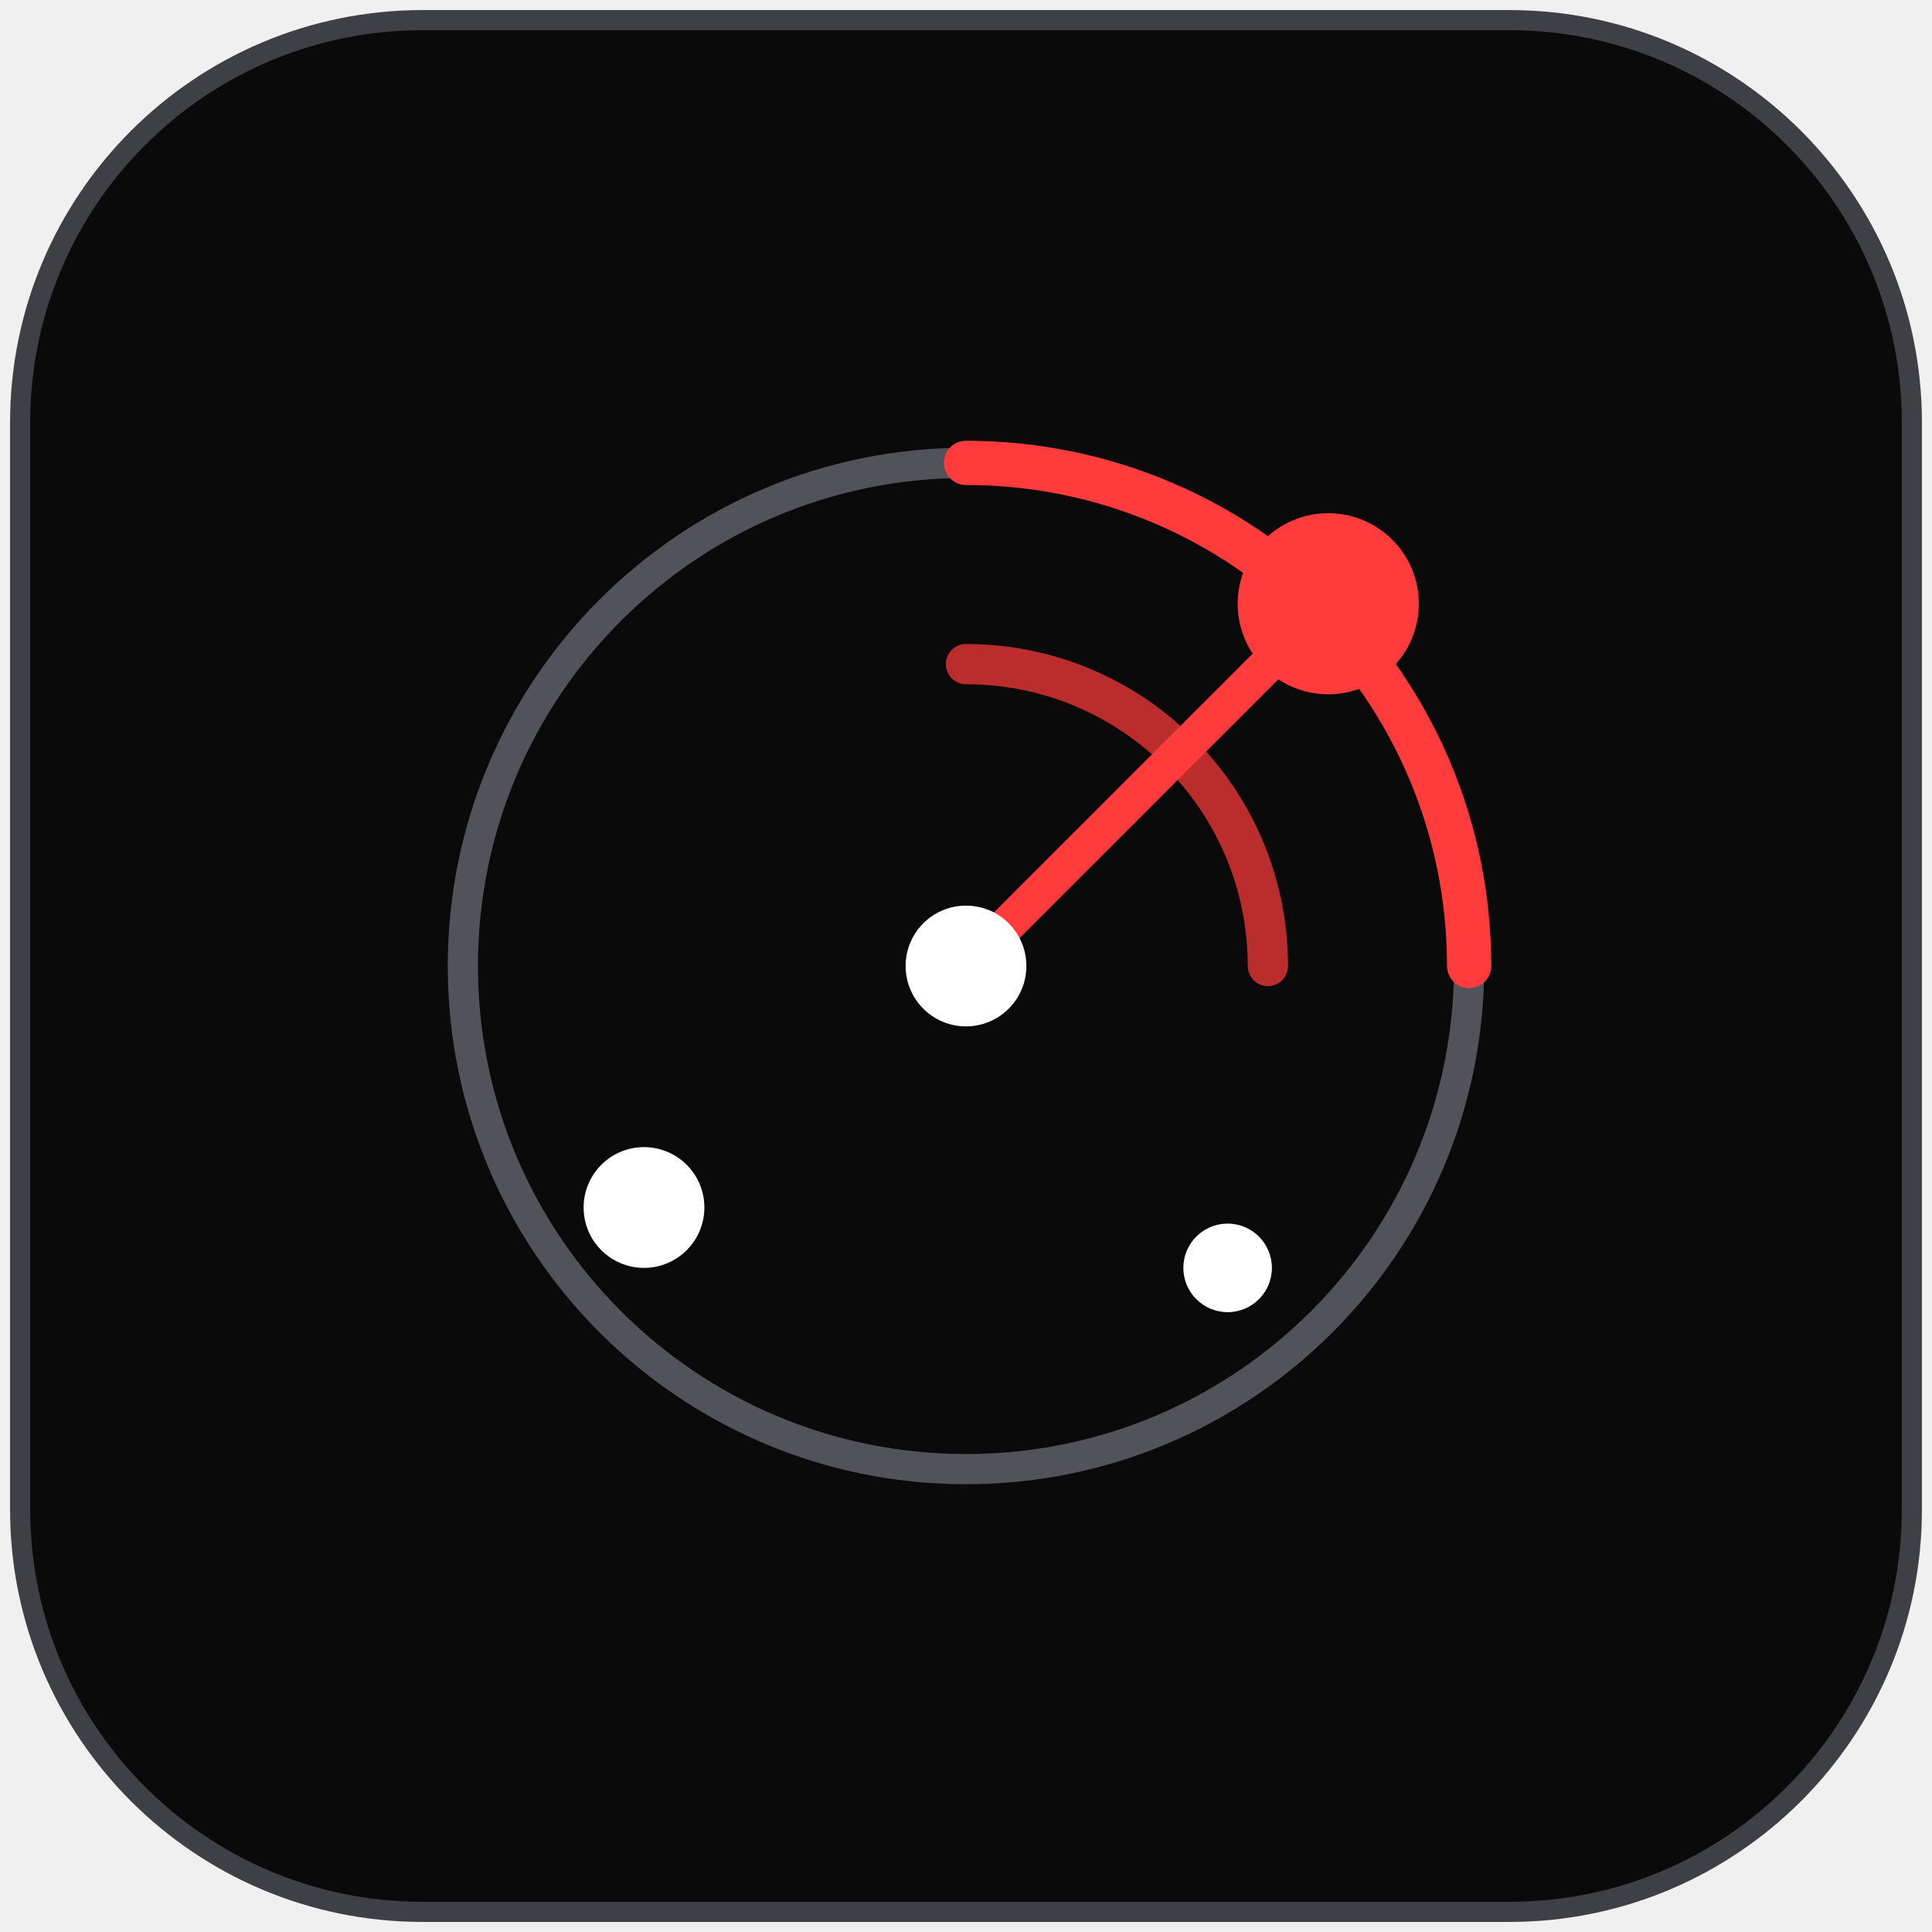
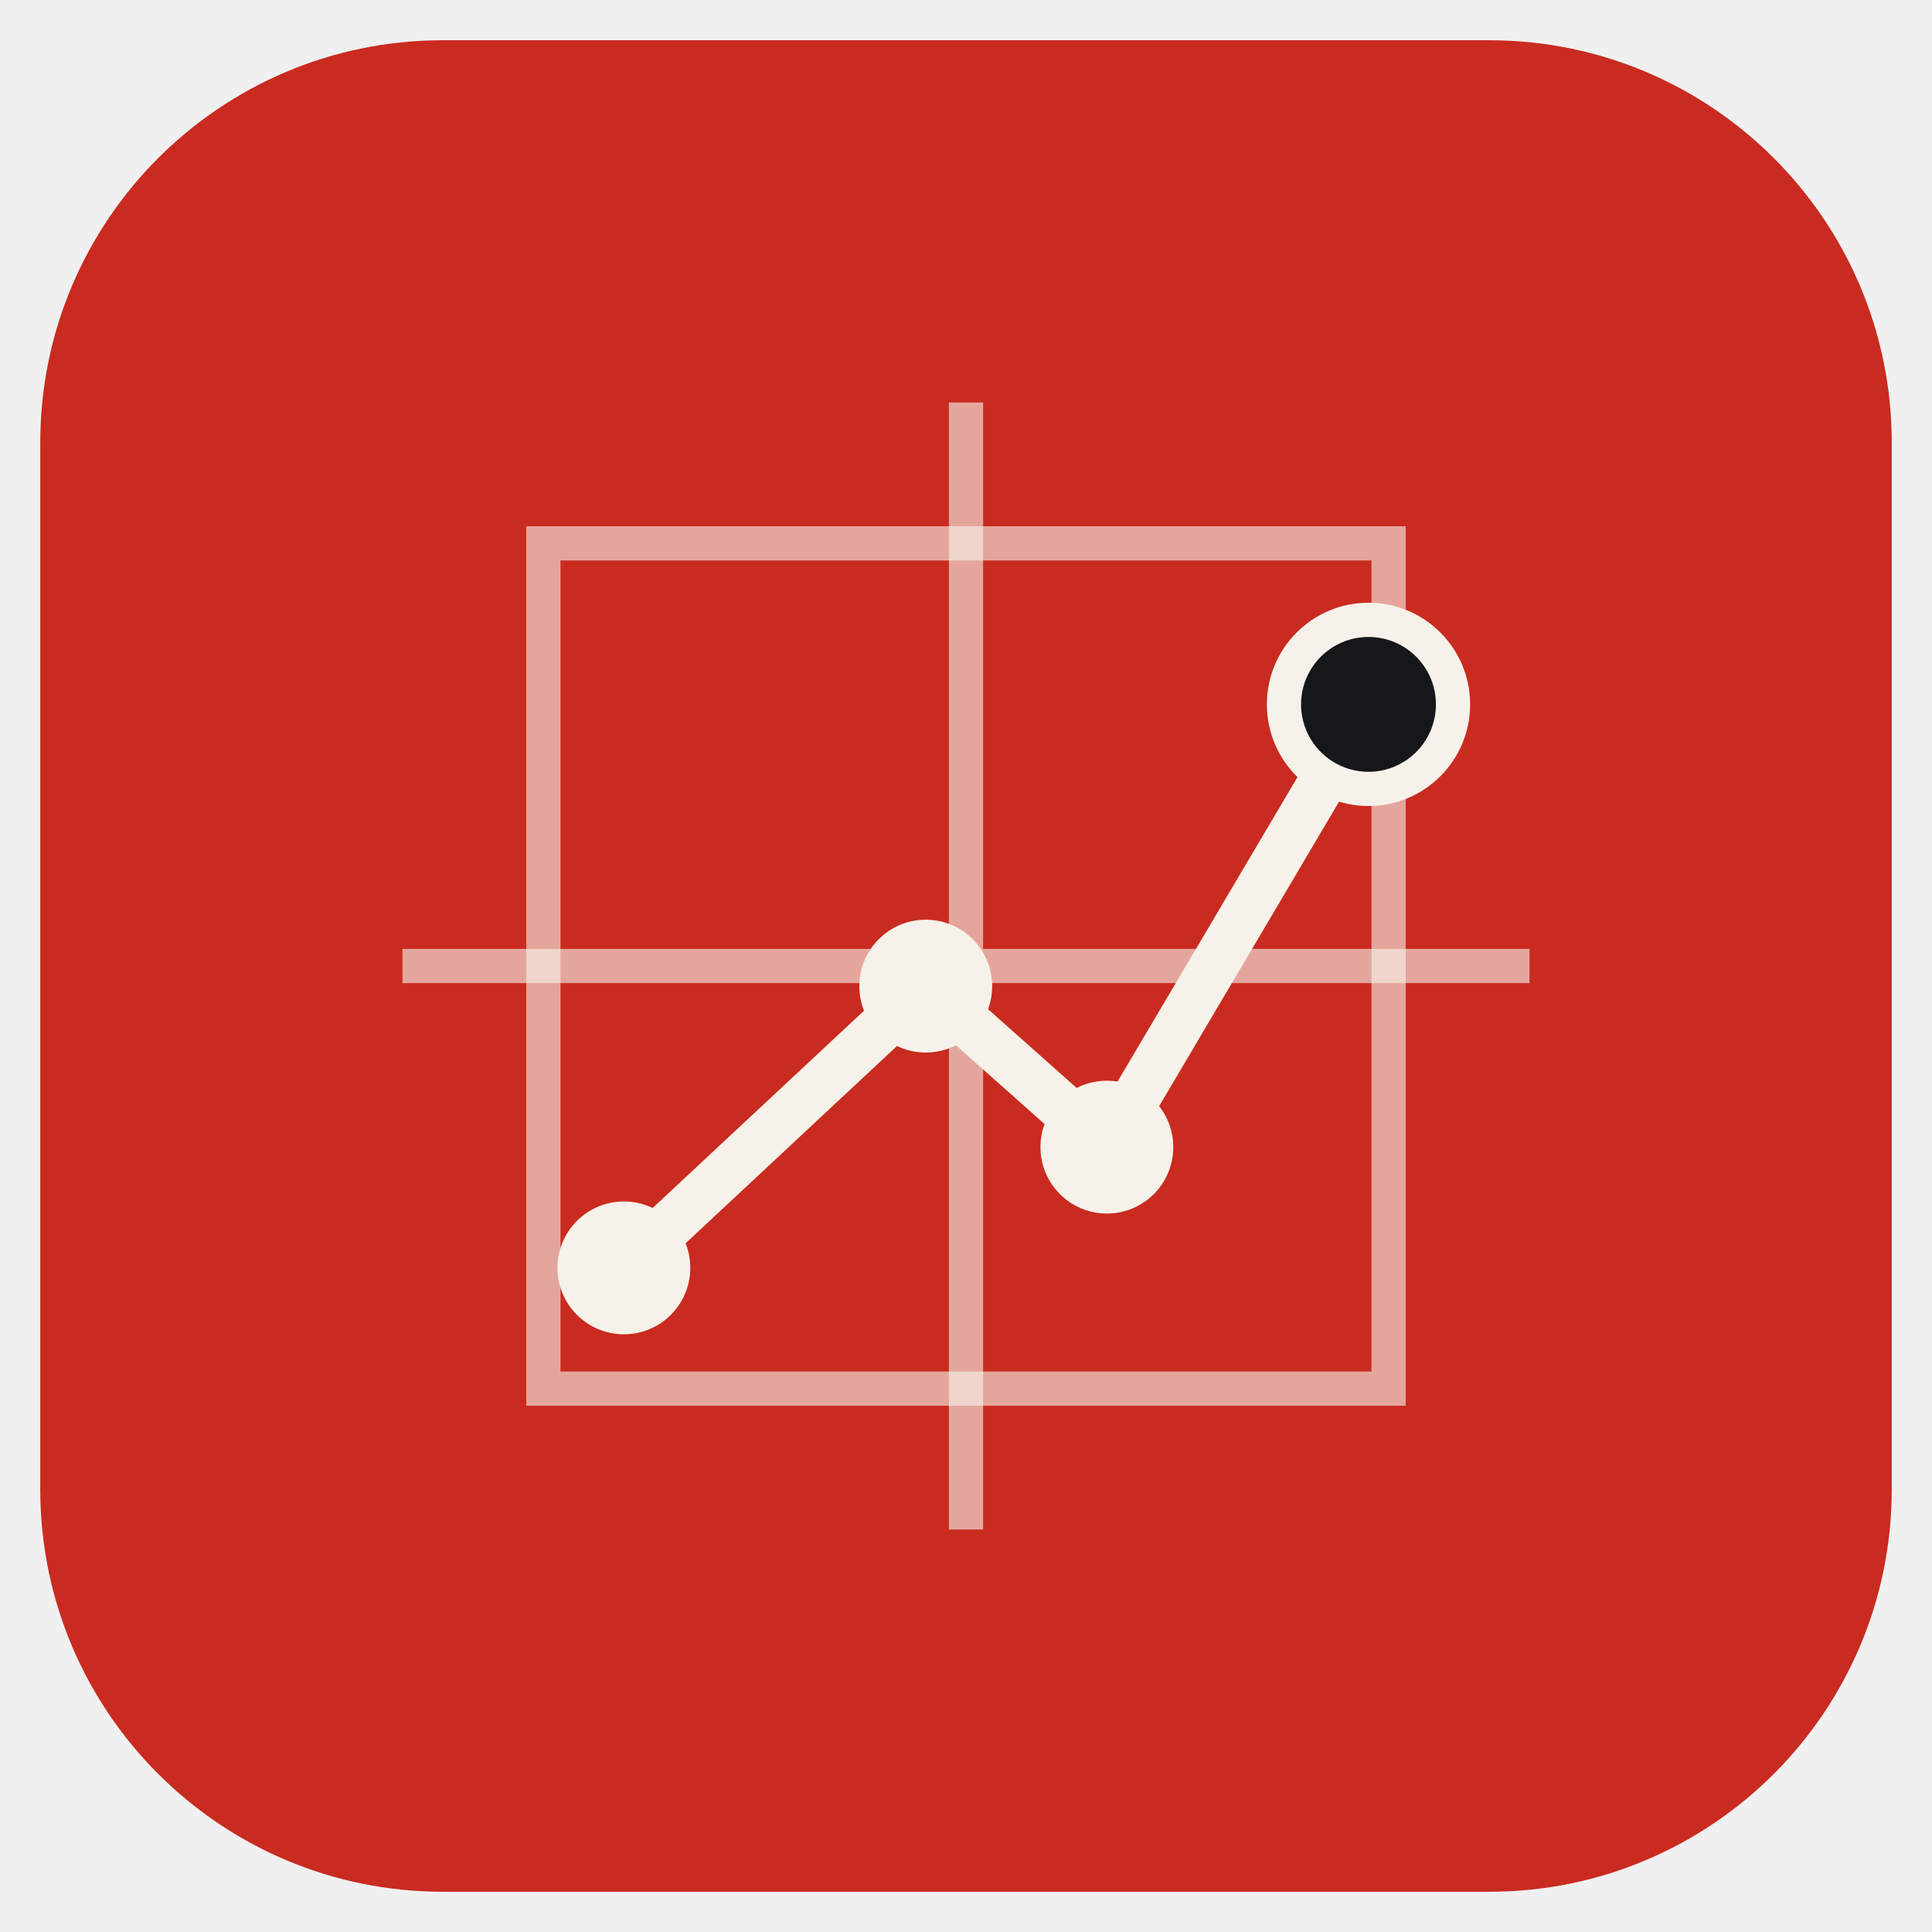
- <svg xmlns="http://www.w3.org/2000/svg" width="96" height="96" viewBox="0 0 96 96" role="img" aria-labelledby="title">
-   <rect x="1" y="1" width="94" height="94" rx="20" fill="#0a0a0b" stroke="#3f3f46" />
-   <g fill="none" stroke-linecap="round" stroke-linejoin="round">
-     <circle cx="48" cy="48" r="25" stroke="#52525b" stroke-width="1.5" />
-     <path d="M48 23a25 25 0 0 1 25 25" stroke="#ff3b3b" stroke-width="2.2" />
-     <path d="M48 33a15 15 0 0 1 15 15" stroke="#ff3b3b" stroke-width="2" stroke-opacity=".72" />
-     <path d="M48 48l18-18" stroke="#ff3b3b" stroke-width="1.8" />
-     <circle cx="66" cy="30" r="4.5" fill="#ff3b3b" stroke="none" />
-     <circle cx="48" cy="48" r="3" fill="#ffffff" stroke="none" />
-     <circle cx="32" cy="60" r="3" fill="#ffffff" stroke-opacity=".82" stroke="none" />
-     <circle cx="61" cy="63" r="2.2" fill="#ffffff" stroke-opacity=".62" stroke="none" />
-   </g>
+ <svg xmlns="http://www.w3.org/2000/svg" width="96" height="96" viewBox="0 0 96 96" role="img" aria-labelledby="title desc">
+   <rect x="2" y="2" width="92" height="92" rx="20" fill="#C92B20" />
+   <path d="M27 27H69V69H27Z" fill="none" stroke="#F6F2E9" stroke-width="1.7" opacity=".62" />
+   <path d="M48 20V76M20 48H76" fill="none" stroke="#F6F2E9" stroke-width="1.7" opacity=".62" />
+   <path d="M31 63 46 49 55 57 68 35" fill="none" stroke="#F6F2E9" stroke-width="2.4" stroke-linecap="round" stroke-linejoin="round" />
+   <circle cx="31" cy="63" r="3.3" fill="#F6F2E9" />
+   <circle cx="46" cy="49" r="3.3" fill="#F6F2E9" />
+   <circle cx="55" cy="57" r="3.3" fill="#F6F2E9" />
+   <circle cx="68" cy="35" r="4.2" fill="#161719" stroke="#F6F2E9" stroke-width="1.7" />
</svg>
